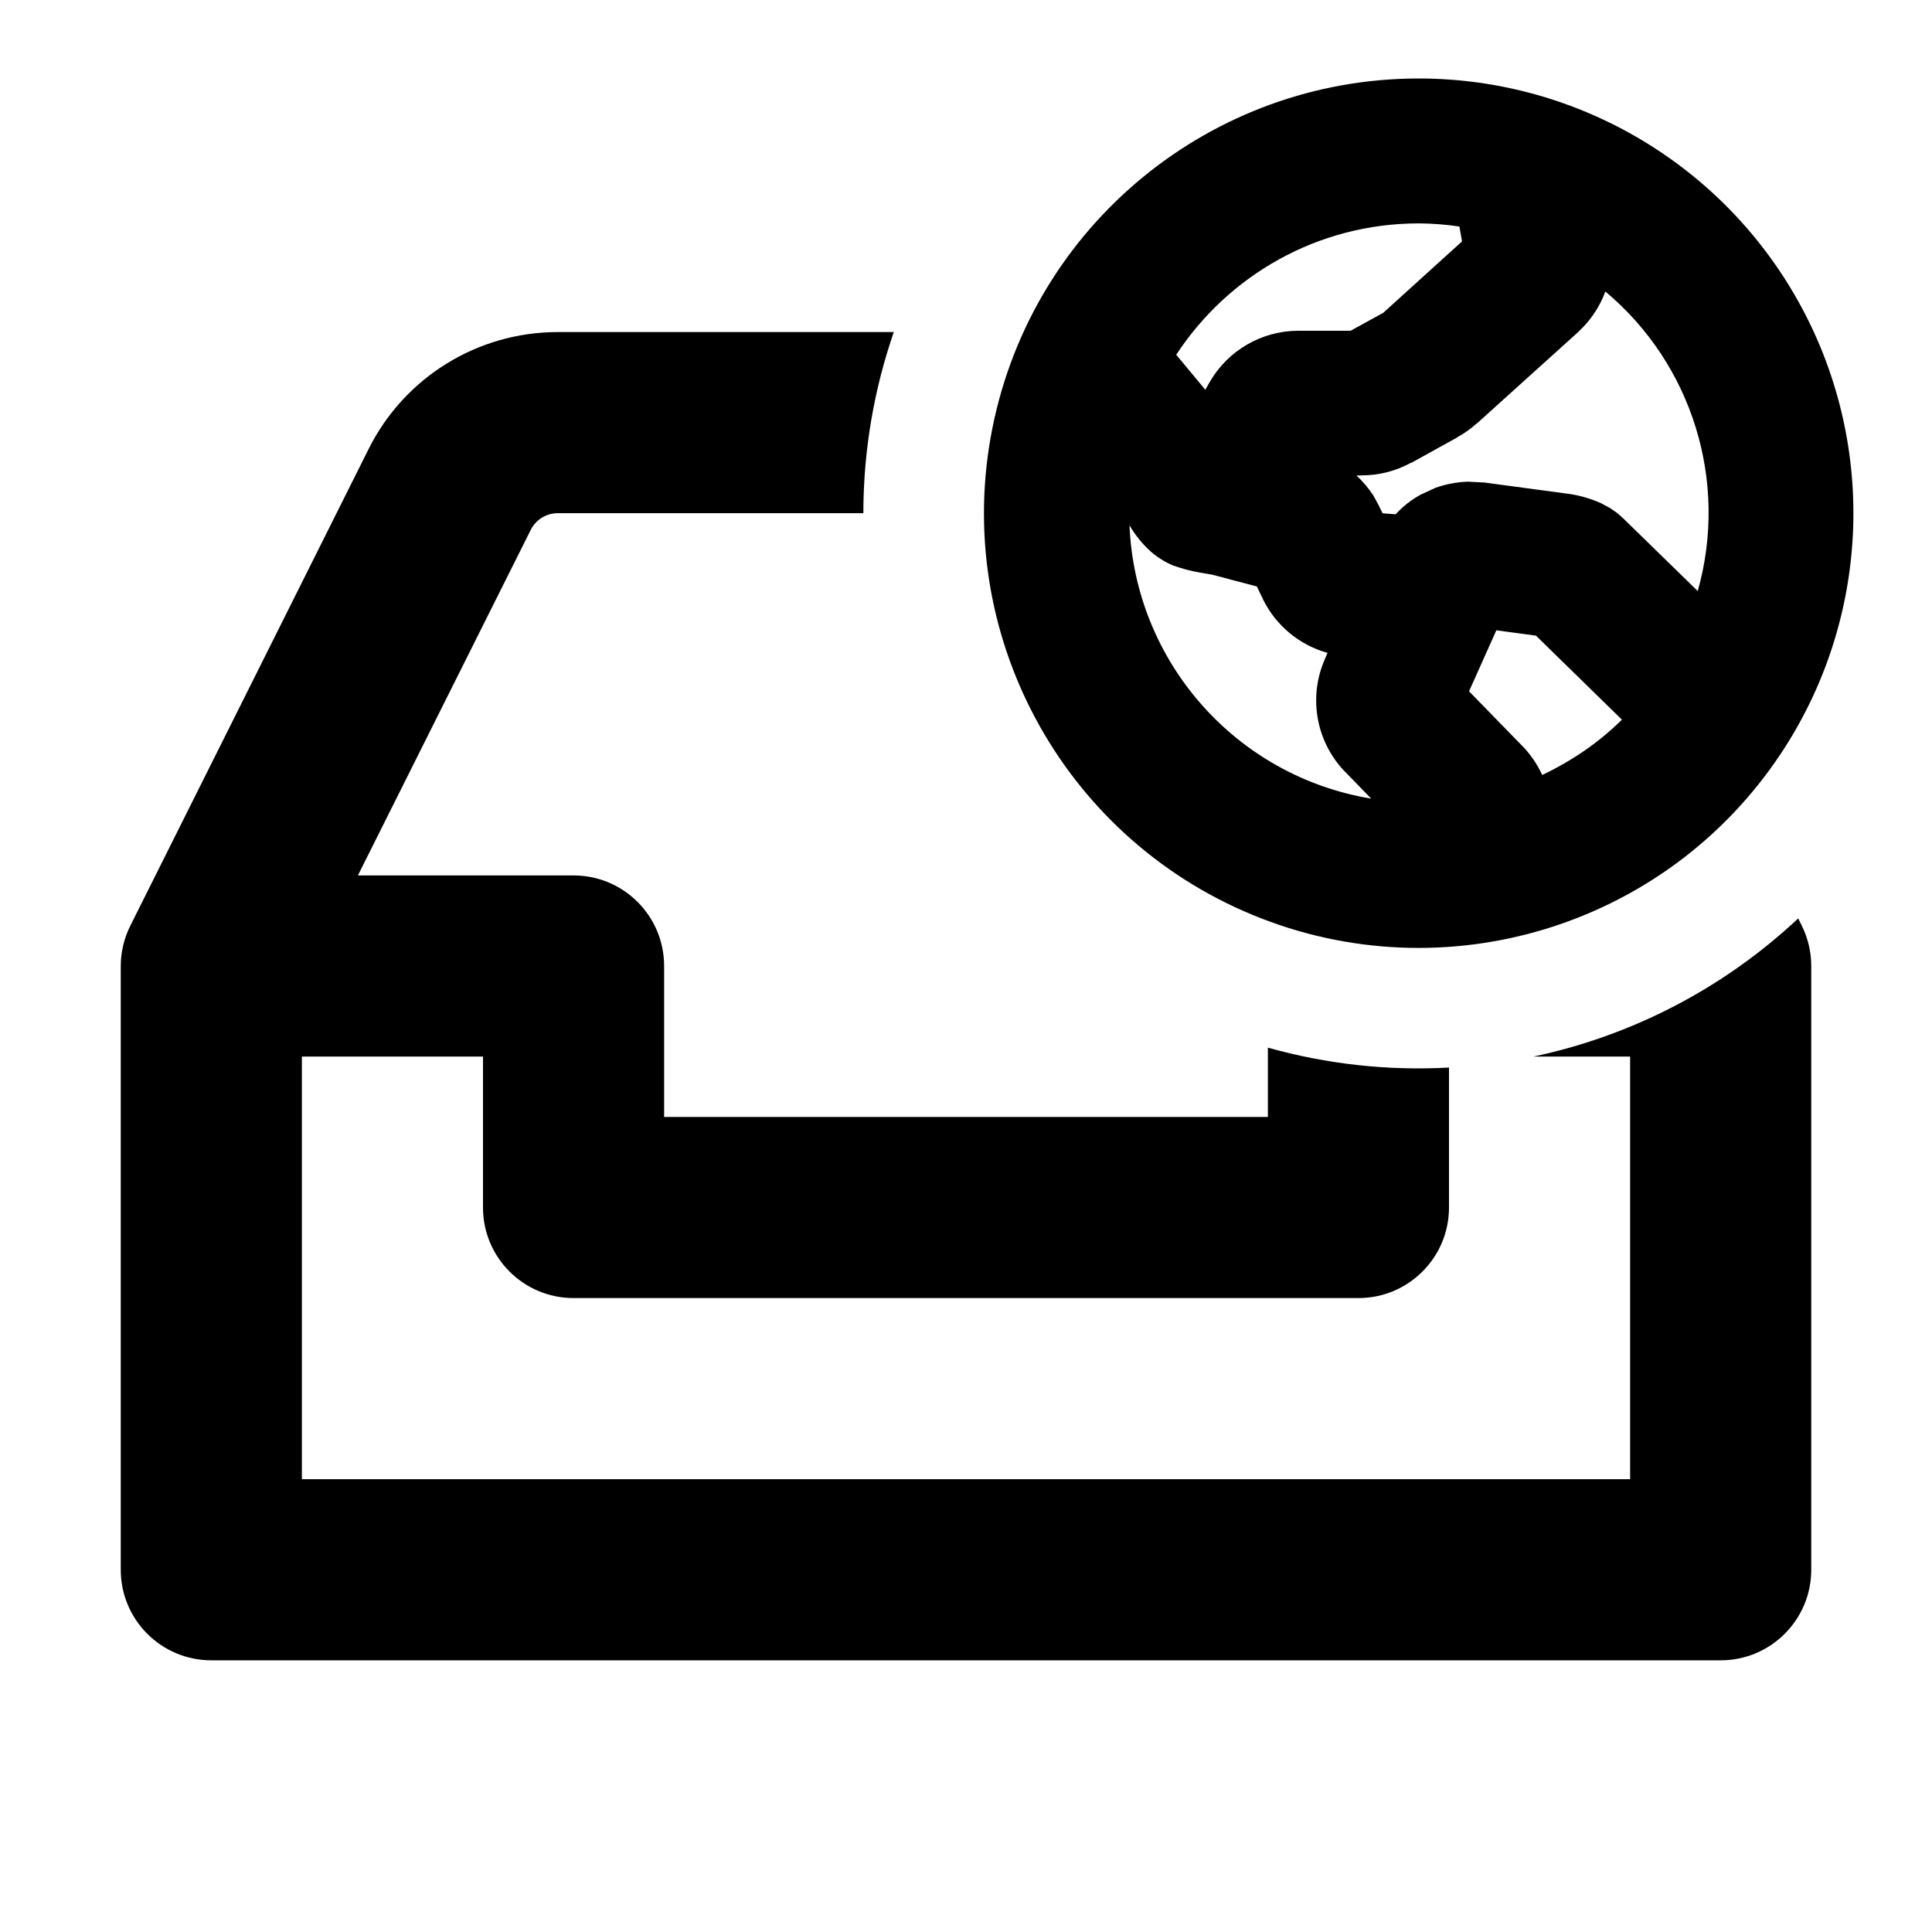
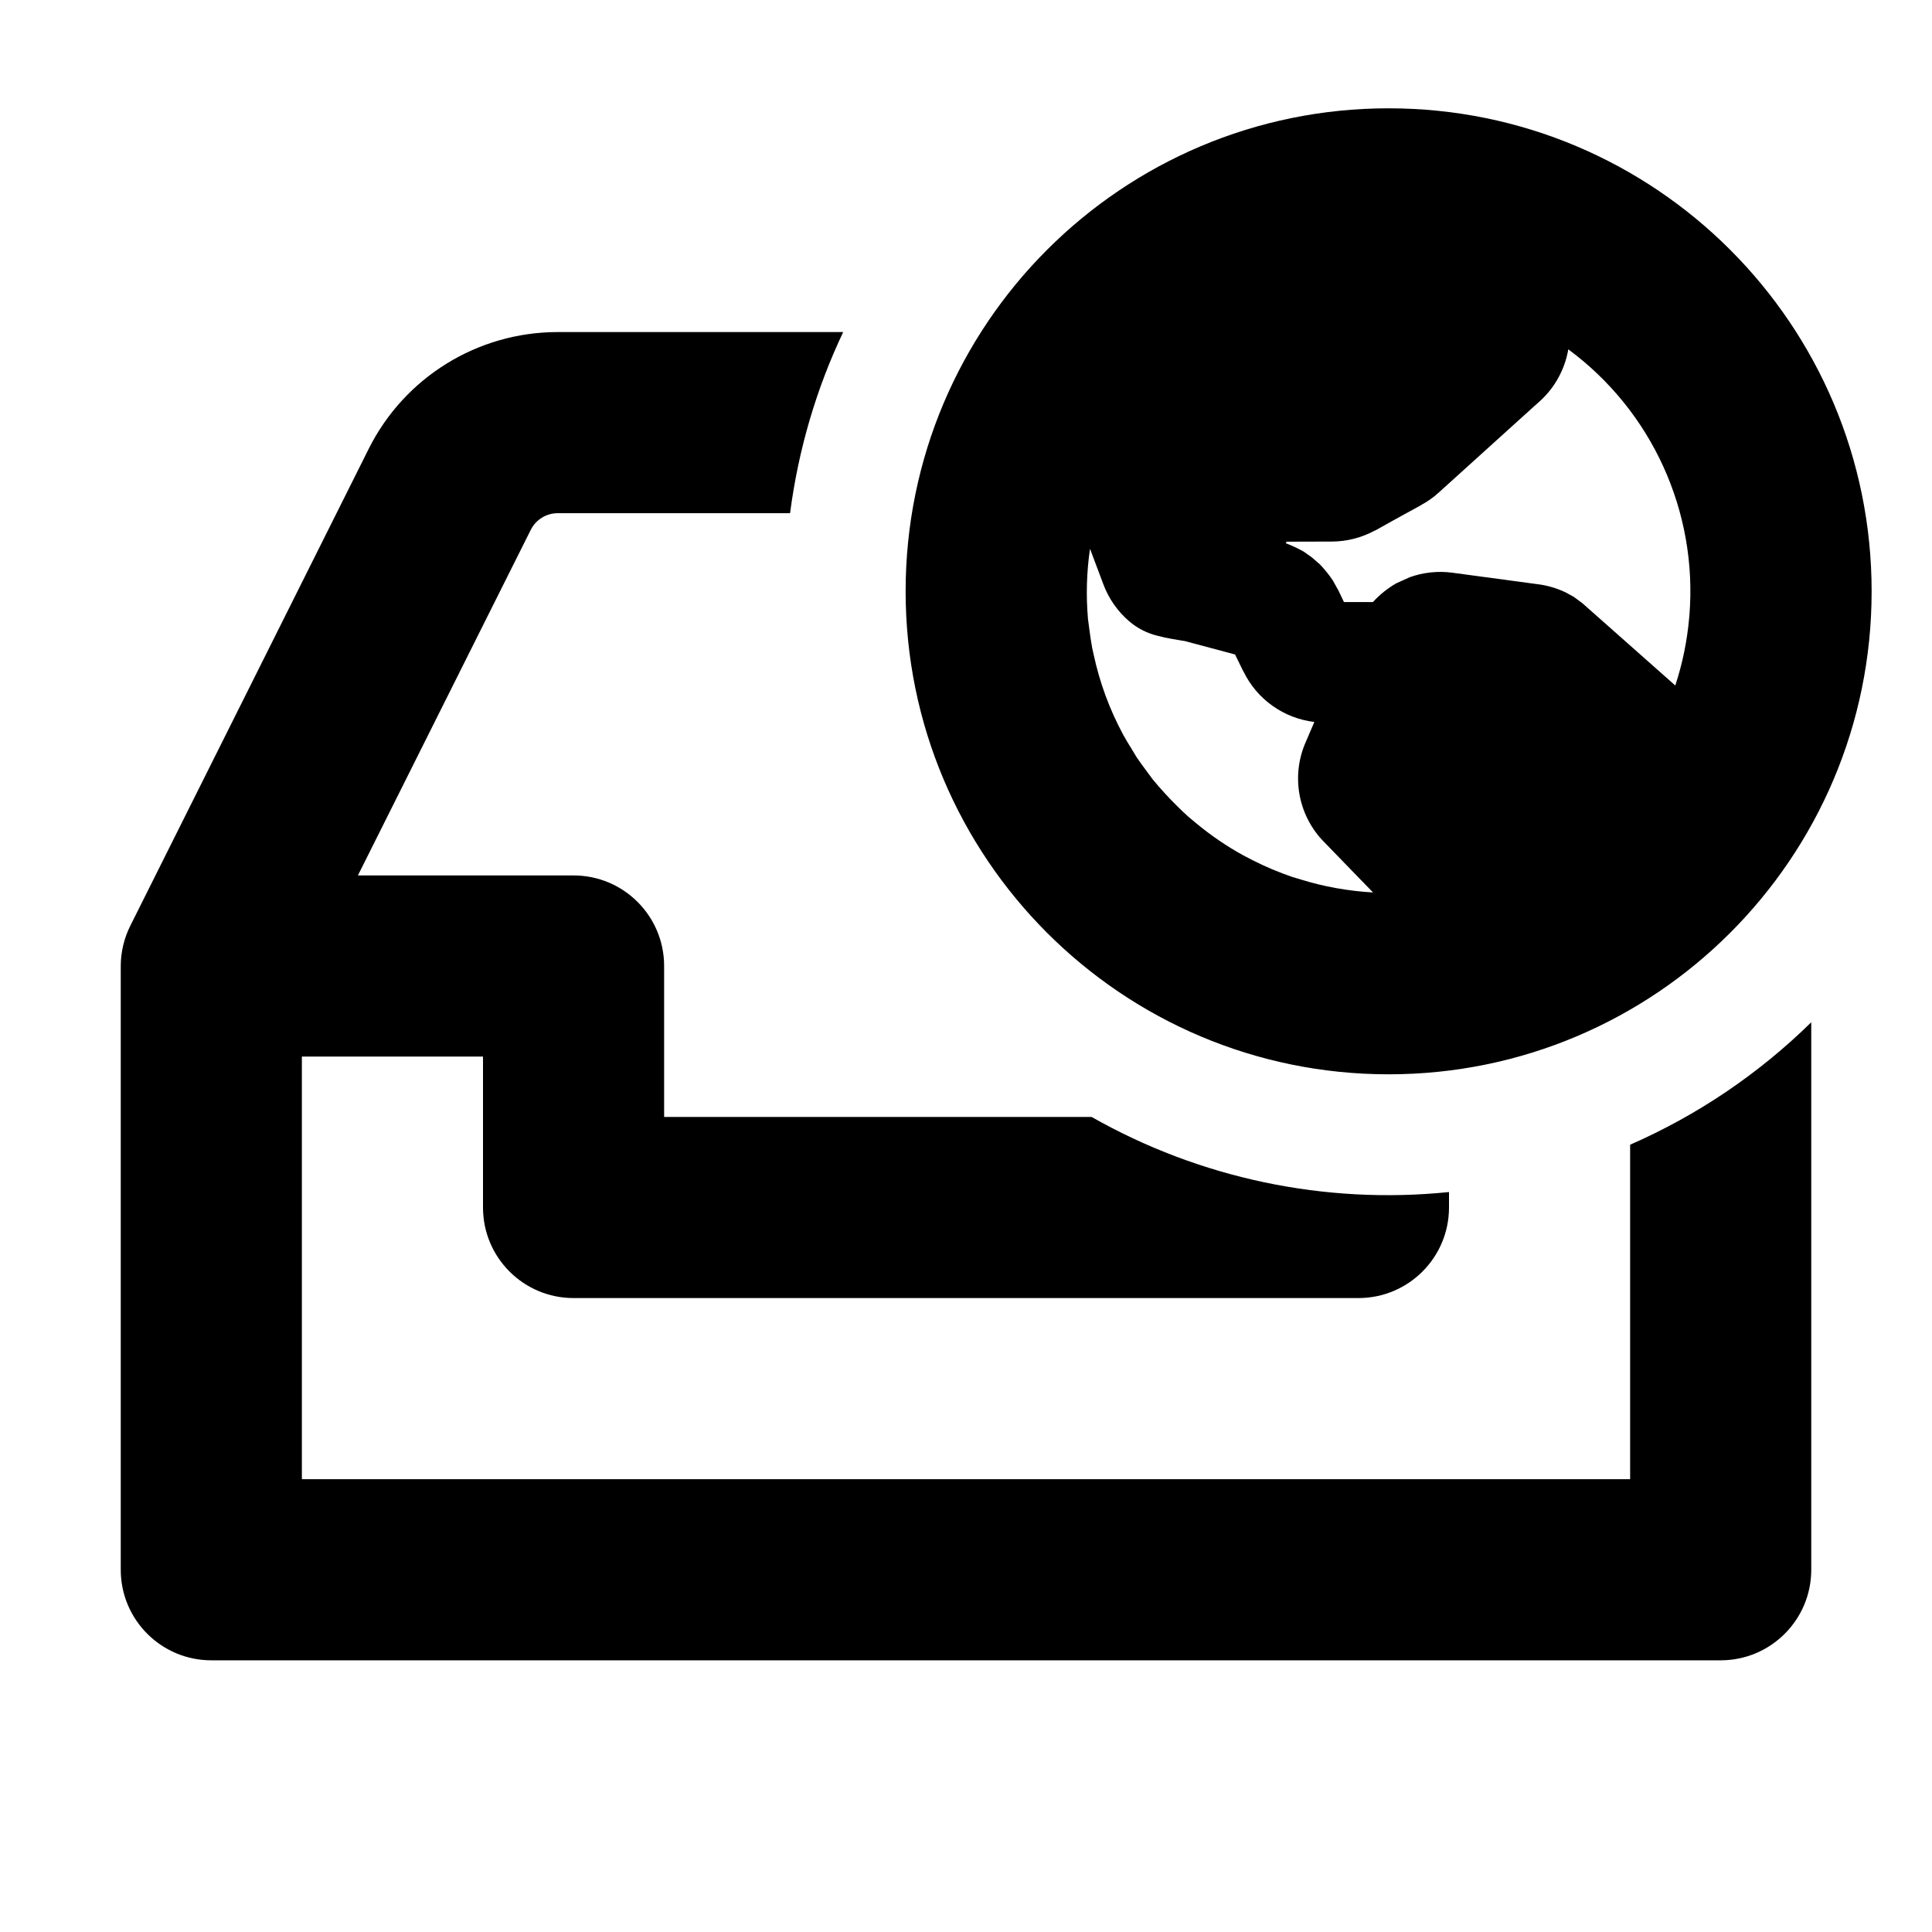
<svg xmlns="http://www.w3.org/2000/svg" viewBox="0 0 16 16">
-   <path d="M7.402 2.75c-.162.47-.252.975-.252 1.5H4.618a.25.25 0 0 0-.223.139L2.964 7.25H4.75A.75.75 0 0 1 5.5 8v1.25h5v-.574a4.6 4.6 0 0 0 1.5.165V10a.75.75 0 0 1-.75.75h-6.5A.75.75 0 0 1 4 10V8.75H2.5v3.5h11v-3.5h-.8a4.6 4.6 0 0 0 2.192-1.144l.029.059A.75.75 0 0 1 15 8v5a.75.75 0 0 1-.75.75H1.75A.75.75 0 0 1 1 13V8a.75.75 0 0 1 .08-.335l1.973-3.947a1.75 1.75 0 0 1 1.565-.968zM11.75.65a3.6 3.6 0 0 1 3.003 5.584l-.008.012A3.6 3.6 0 1 1 11.75.65M9.354 4.353a2.396 2.396 0 0 0 2.002 2.261l-.22-.226-.01-.01a.85.85 0 0 1-.152-.924l.02-.047a.85.85 0 0 1-.536-.447v-.001l-.049-.102-.367-.097-.017-.003-.088-.015a1.4 1.4 0 0 1-.22-.058.7.7 0 0 1-.182-.112.9.9 0 0 1-.18-.22m2.811 1.373.45.462.008.008q.091.1.148.223c.245-.116.47-.27.66-.458l-.712-.696-.328-.044zm1.129-3.311a.85.85 0 0 1-.222.332v.001l-.842.76h-.002a.8.8 0 0 1-.159.113l.001.001-.383.212-.002-.001a.85.85 0 0 1-.409.105l-.043.001q.08.075.14.166l.046.085v.001l.03.061.108.008q.09-.098.208-.163l.124-.057a.9.9 0 0 1 .266-.05l.137.007.713.096a1 1 0 0 1 .252.075l.078.042.056.039.05.044.618.603a2.39 2.39 0 0 0-.765-2.481M11.75 1.85c-.84 0-1.58.433-2.009 1.088l.241.29.023-.041.013-.023a.85.85 0 0 1 .736-.425h.431l.27-.148.653-.592-.022-.123a2.4 2.4 0 0 0-.336-.026" />
+   <path d="M6.983 2.75c-.221.465-.371.97-.44 1.5H4.618a.25.25 0 0 0-.223.139L2.964 7.25H4.75A.75.75 0 0 1 5.5 8v1.25h3.54a4.97 4.97 0 0 0 2.96.622V10a.75.75 0 0 1-.75.75h-6.5A.75.75 0 0 1 4 10V8.75H2.5v3.5h11V9.48A5 5 0 0 0 15 8.466V13a.75.75 0 0 1-.75.75H1.75A.75.75 0 0 1 1 13V8a.75.75 0 0 1 .08-.335l1.973-3.947a1.75 1.75 0 0 1 1.565-.968zM11.5.897a4 4 0 1 1 0 8 4 4 0 0 1 0-8M9.027 4.545a2.5 2.5 0 0 0-.017.579l.011.084q.01.08.024.158l.012.054a2.5 2.5 0 0 0 .245.665q.033.06.07.118l.041.068q.039.057.081.113l.052.07q.049.06.1.115.05.055.102.106.046.046.095.09l.072.06a2.5 2.5 0 0 0 .38.258l.079.041a2.5 2.5 0 0 0 .327.138l.073.022q.287.089.597.107l-.137-.141-.276-.285-.008-.008a.75.75 0 0 1-.135-.815l.07-.163a.75.75 0 0 1-.586-.416h-.001l-.07-.143-.42-.112-.017-.002-.086-.015a1 1 0 0 1-.115-.025.56.56 0 0 1-.24-.122.75.75 0 0 1-.212-.304zm3.961-1.652a.75.75 0 0 1-.233.427l-.001.001-.045.04-.796.72a.7.7 0 0 1-.142.1h.002l-.233.128-.152.085-.001-.001a.75.75 0 0 1-.36.092l-.372.001-.007.013a1 1 0 0 1 .15.07l.07.05.064.056a1 1 0 0 1 .106.132l.041.074h.001l.05.105h.24a.8.8 0 0 1 .193-.155l.11-.05a.75.75 0 0 1 .355-.038l.713.096h.001q.116.016.222.066l.068.037.072.053.77.682a2.5 2.5 0 0 0 .115-.56l.002-.021a2.49 2.49 0 0 0-1.003-2.203" />
</svg>
